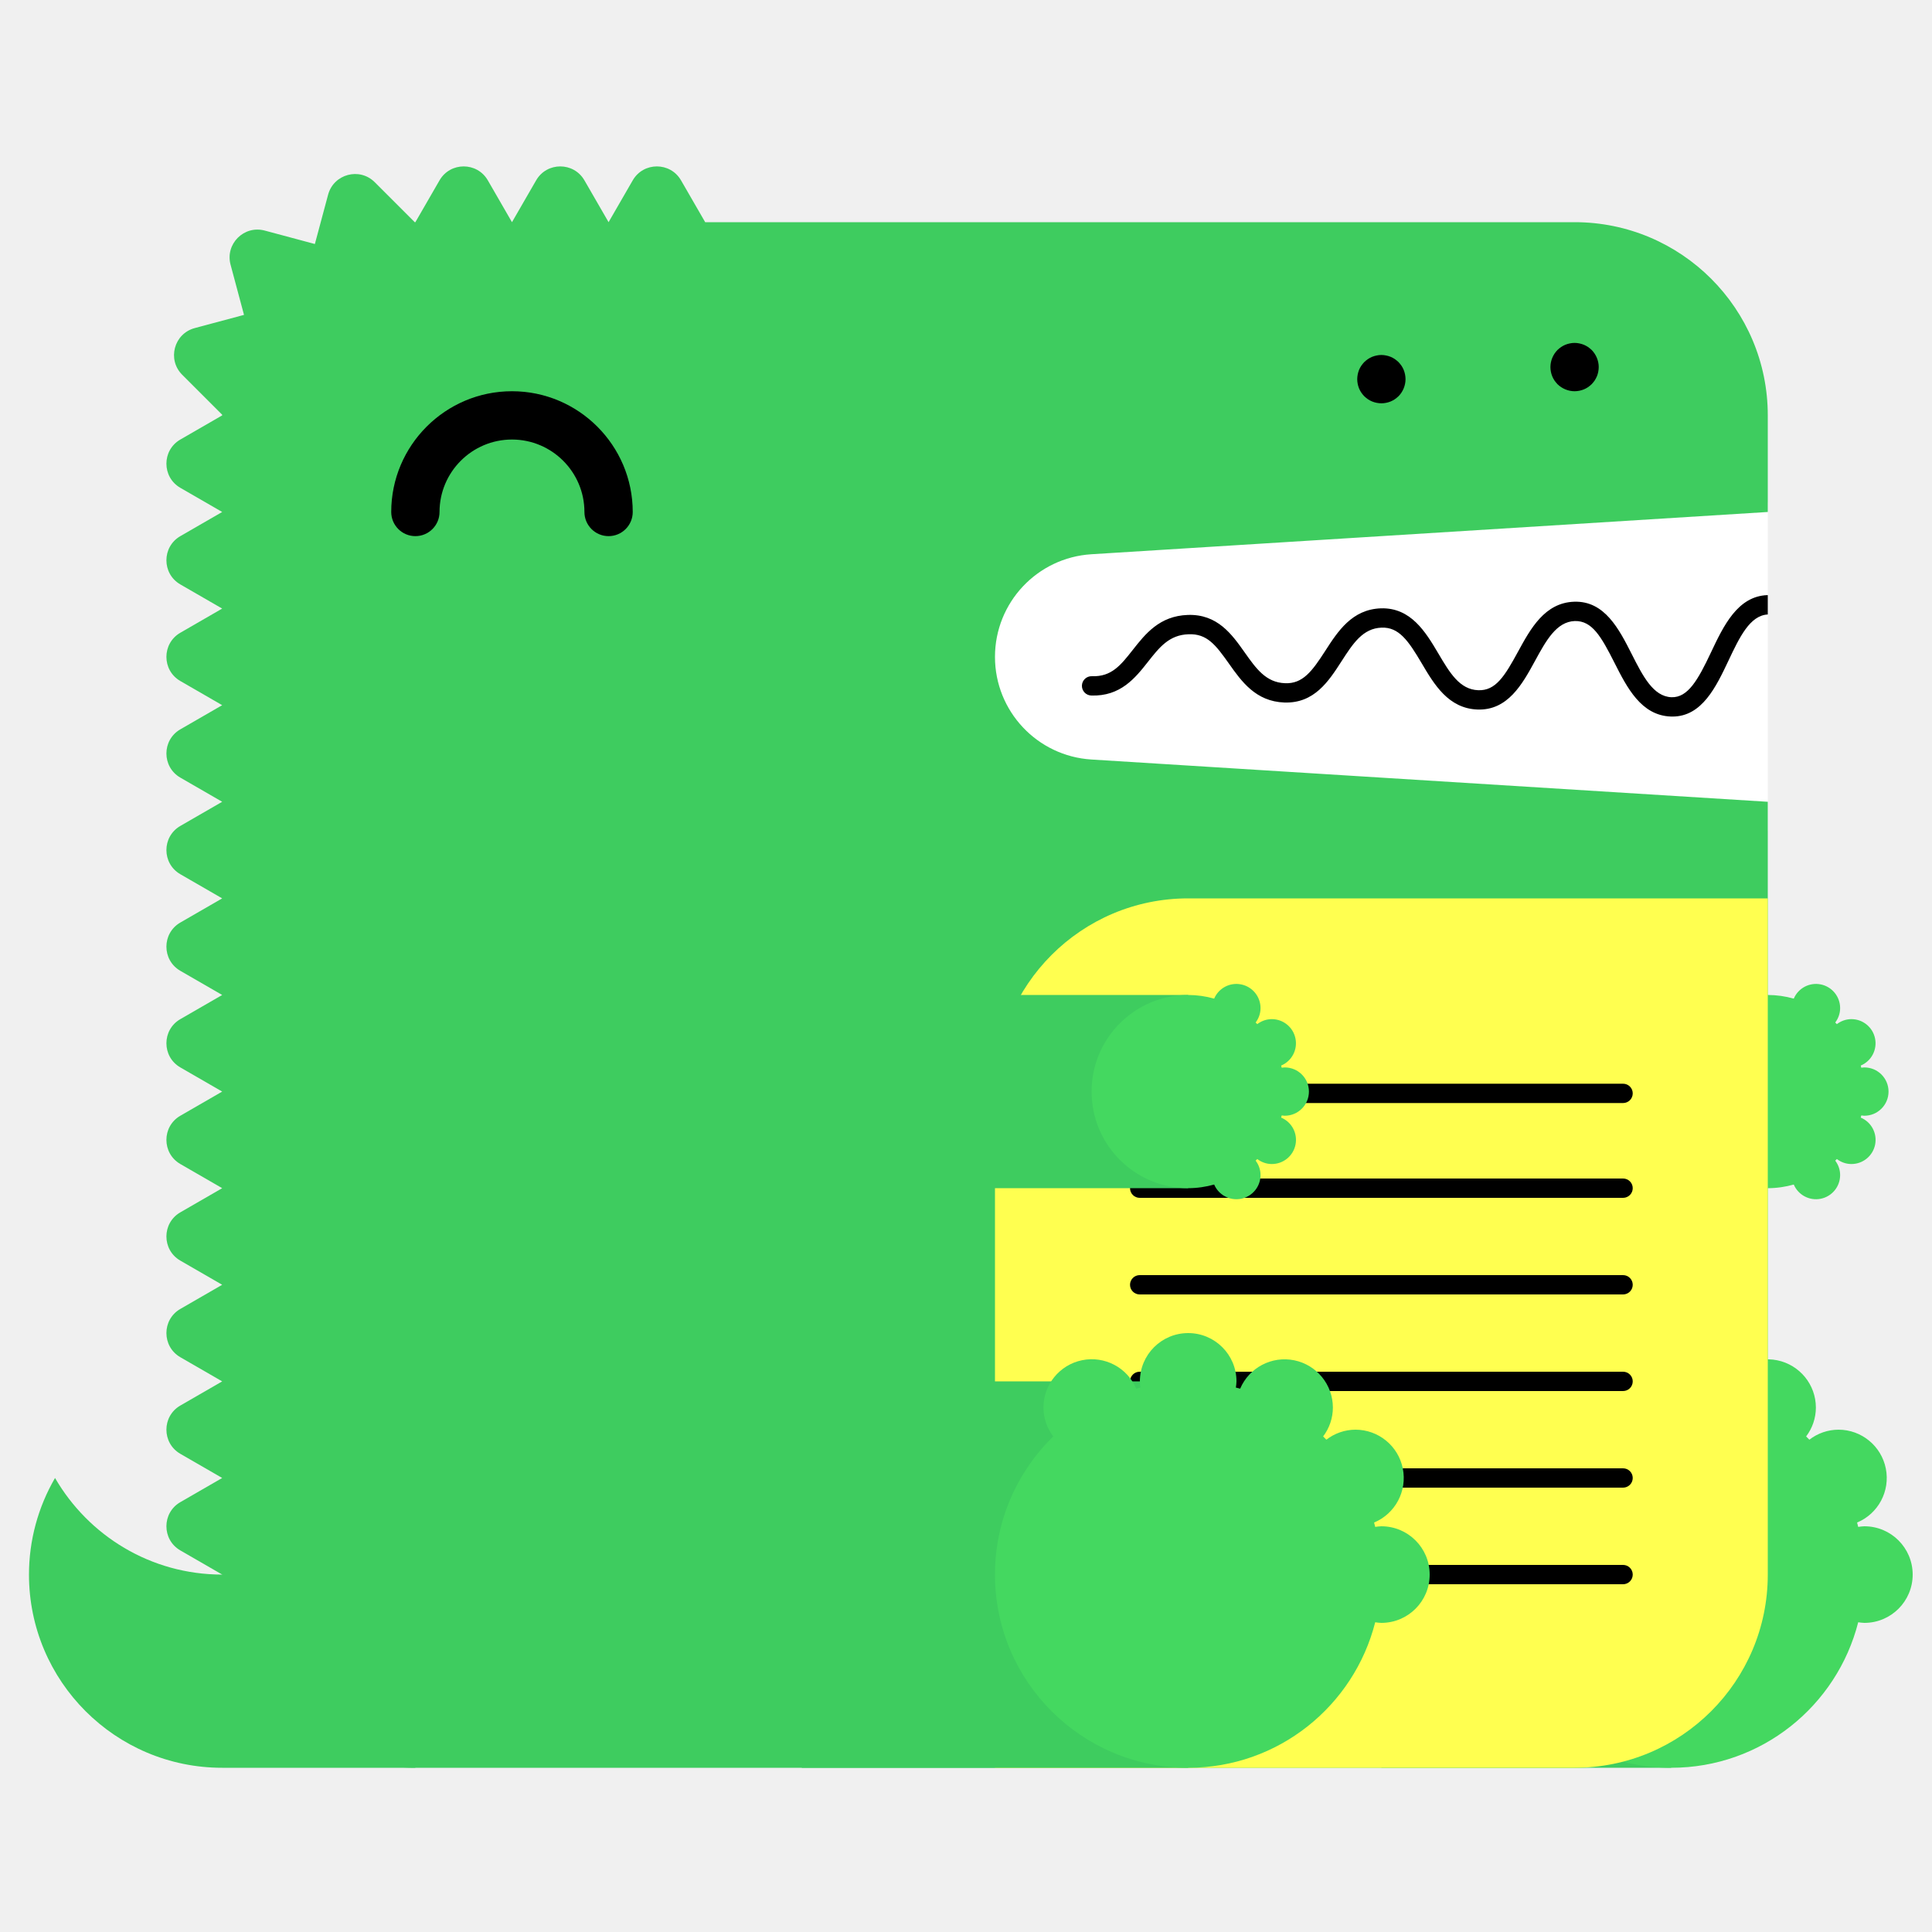
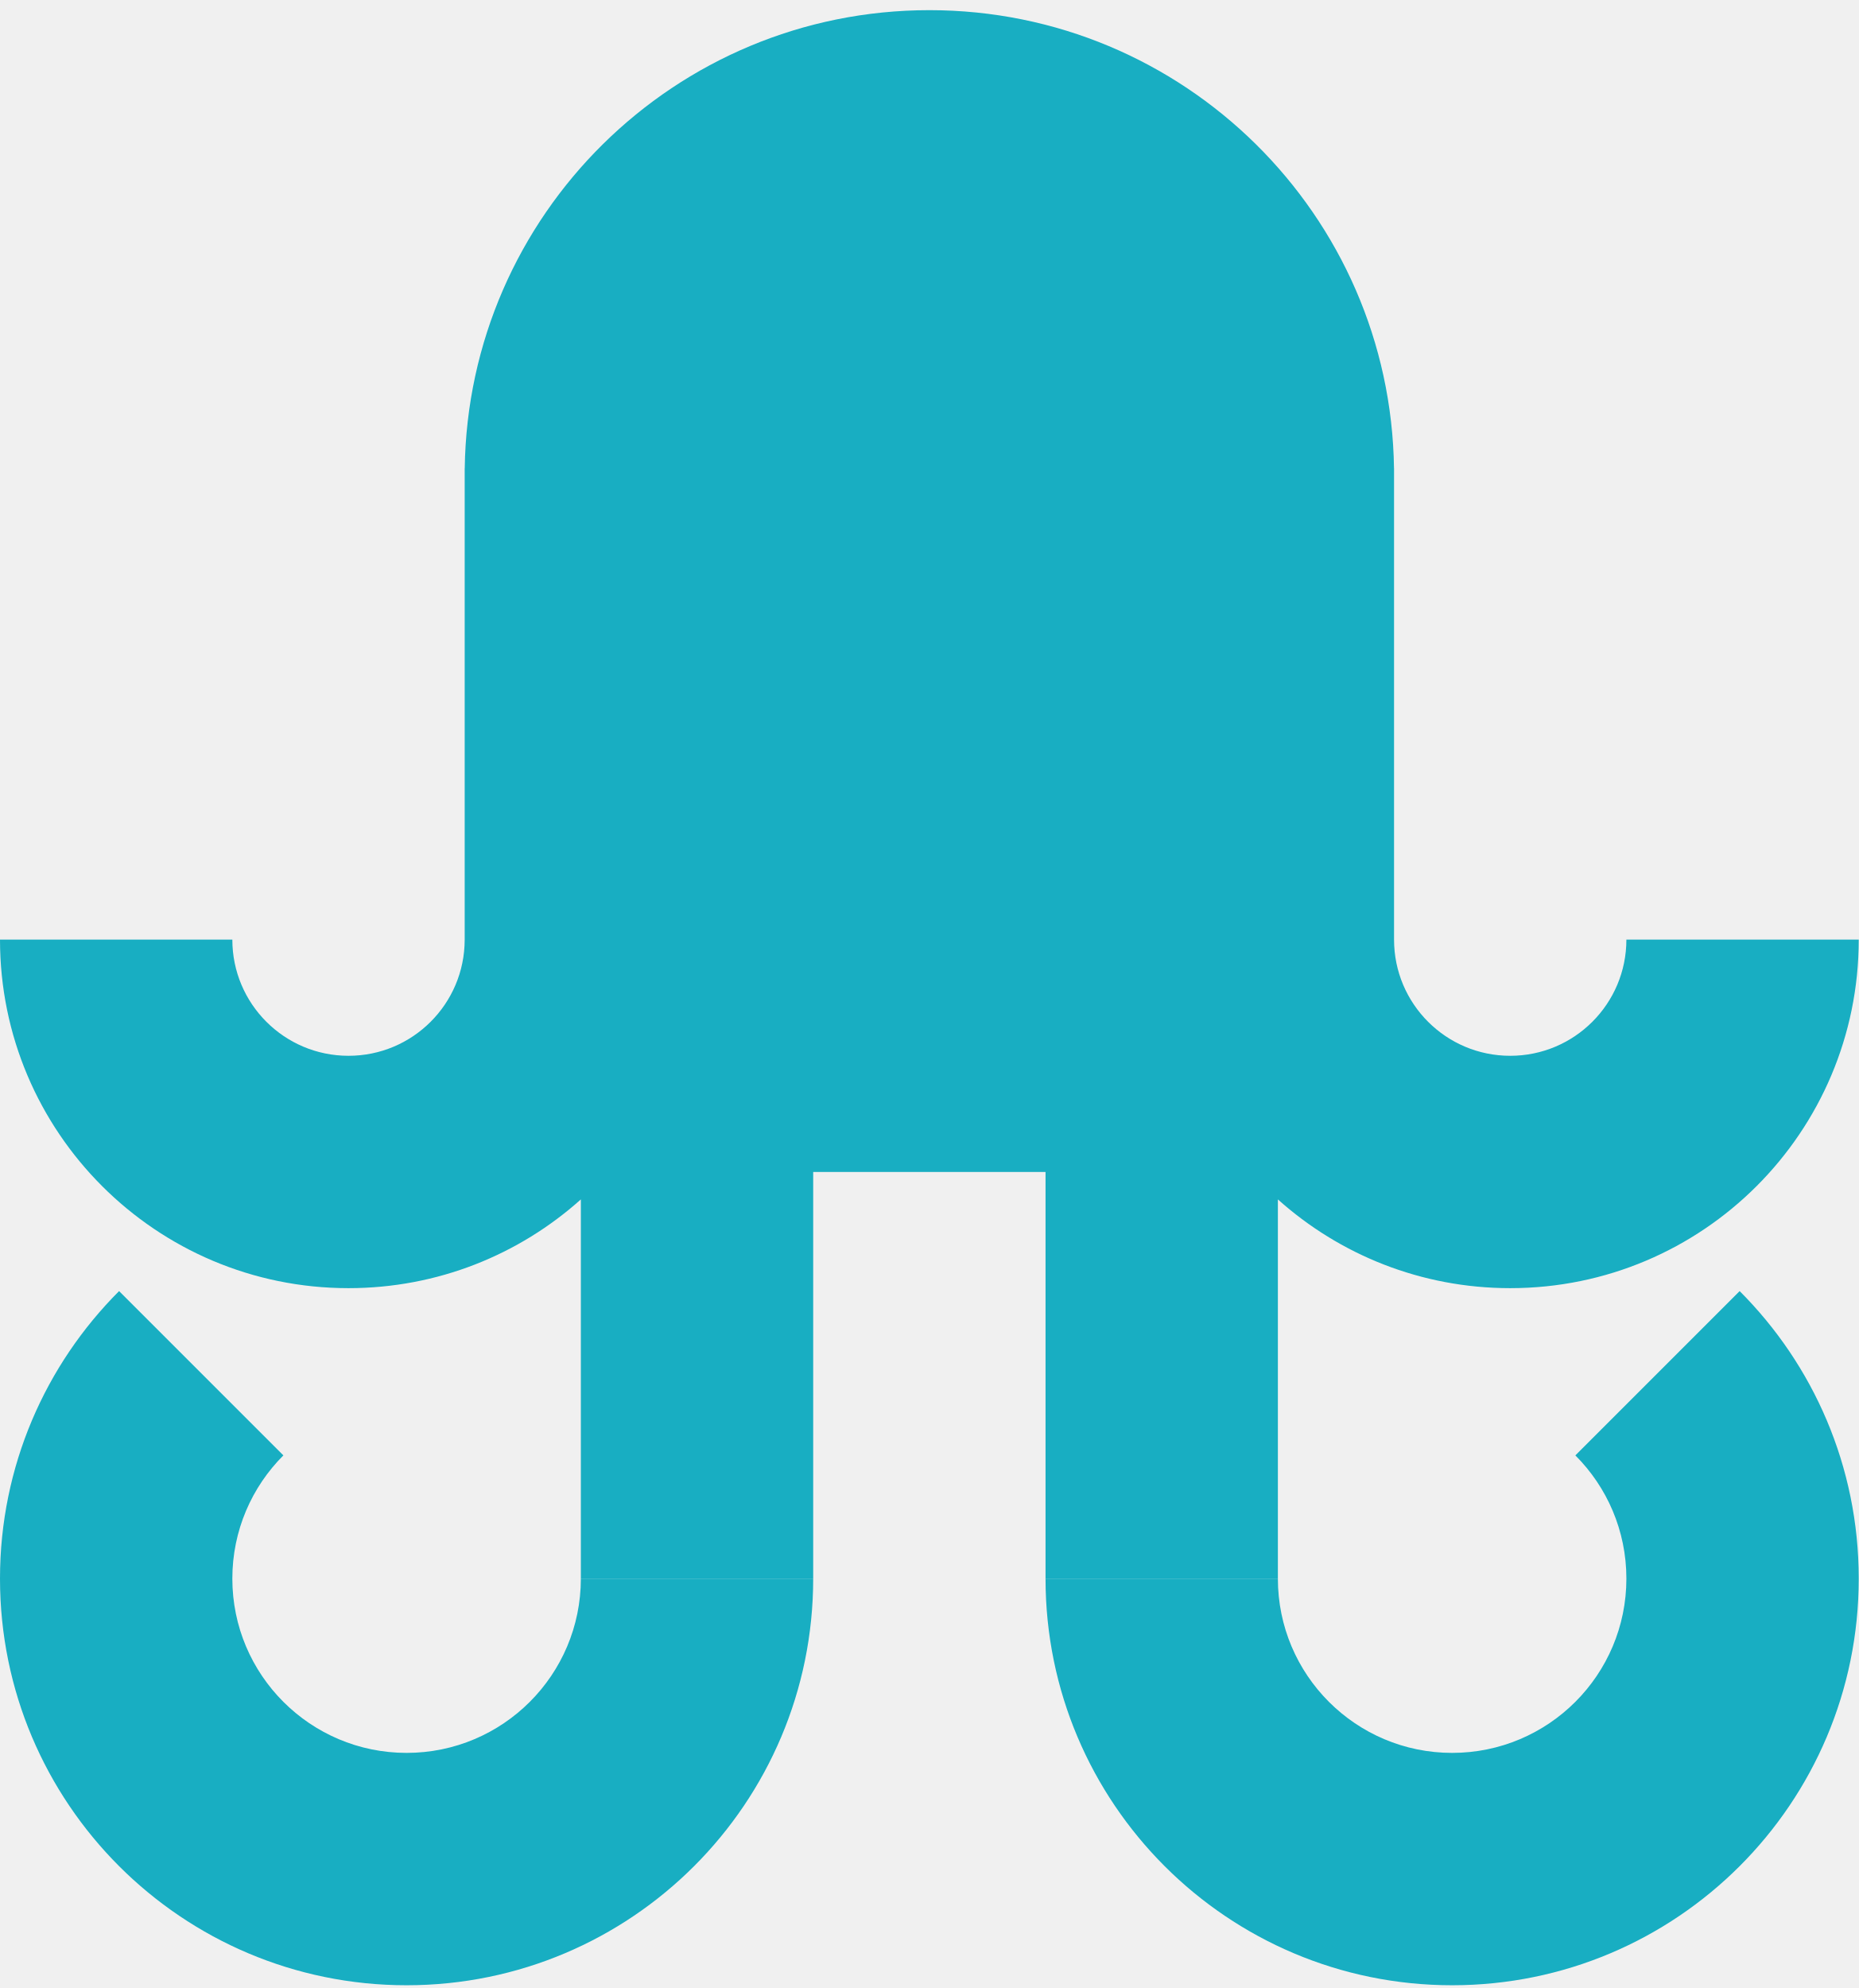
- <svg xmlns="http://www.w3.org/2000/svg" width="200" height="200" viewBox="0 0 200 200">
-   <g fill="none" fill-rule="evenodd">
-     <path fill="#FFF" d="M99 52h84v34H99z" />
-     <path d="M23 163c-7.398 0-13.843-4.027-17.303-10A19.886 19.886 0 0 0 3 163c0 11.046 8.954 20 20 20h20v-20H23z" fill="#3ECC5F" />
-     <path d="M112.98 57.376L183 53V43c0-11.046-8.954-20-20-20H73l-2.5-4.33c-1.112-1.925-3.889-1.925-5 0L63 23l-2.5-4.33c-1.111-1.925-3.889-1.925-5 0L53 23l-2.5-4.33c-1.111-1.925-3.889-1.925-5 0L43 23c-.022 0-.042.003-.065.003l-4.142-4.141c-1.57-1.571-4.252-.853-4.828 1.294l-1.369 5.104-5.192-1.392c-2.148-.575-4.111 1.389-3.535 3.536l1.39 5.193-5.102 1.367c-2.148.576-2.867 3.259-1.296 4.83l4.142 4.142c0 .021-.003.042-.003.064l-4.33 2.5c-1.925 1.111-1.925 3.889 0 5L23 53l-4.33 2.5c-1.925 1.111-1.925 3.889 0 5L23 63l-4.33 2.5c-1.925 1.111-1.925 3.889 0 5L23 73l-4.33 2.5c-1.925 1.111-1.925 3.889 0 5L23 83l-4.33 2.5c-1.925 1.111-1.925 3.889 0 5L23 93l-4.33 2.5c-1.925 1.111-1.925 3.889 0 5L23 103l-4.33 2.5c-1.925 1.111-1.925 3.889 0 5L23 113l-4.33 2.5c-1.925 1.111-1.925 3.889 0 5L23 123l-4.33 2.5c-1.925 1.111-1.925 3.889 0 5L23 133l-4.33 2.5c-1.925 1.111-1.925 3.889 0 5L23 143l-4.33 2.5c-1.925 1.111-1.925 3.889 0 5L23 153l-4.33 2.5c-1.925 1.111-1.925 3.889 0 5L23 163c0 11.046 8.954 20 20 20h120c11.046 0 20-8.954 20-20V83l-70.02-4.376A10.645 10.645 0 0 1 103 68c0-5.621 4.37-10.273 9.98-10.624" fill="#3ECC5F" />
-     <path fill="#3ECC5F" d="M143 183h30v-40h-30z" />
-     <path d="M193 158c-.219 0-.428.037-.639.064-.038-.15-.074-.301-.116-.451A5 5 0 0 0 190.32 148a4.96 4.96 0 0 0-3.016 1.036 26.531 26.531 0 0 0-.335-.336 4.955 4.955 0 0 0 1.011-2.987 5 5 0 0 0-9.599-1.959c-.148-.042-.297-.077-.445-.115.027-.211.064-.42.064-.639a5 5 0 0 0-5-5 5 5 0 0 0-5 5c0 .219.037.428.064.639-.148.038-.297.073-.445.115a4.998 4.998 0 0 0-9.599 1.959c0 1.125.384 2.151 1.011 2.987-3.717 3.632-6.031 8.693-6.031 14.3 0 11.046 8.954 20 20 20 9.339 0 17.16-6.41 19.361-15.064.211.027.42.064.639.064a5 5 0 0 0 5-5 5 5 0 0 0-5-5" fill="#44D860" />
-     <path fill="#3ECC5F" d="M153 123h30v-20h-30z" />
-     <path d="M193 115.5a2.5 2.5 0 1 0 0-5c-.109 0-.214.019-.319.032-.02-.075-.037-.15-.058-.225a2.501 2.501 0 0 0-.963-4.807c-.569 0-1.088.197-1.508.518a6.653 6.653 0 0 0-.168-.168c.314-.417.506-.931.506-1.494a2.5 2.5 0 0 0-4.8-.979A9.987 9.987 0 0 0 183 103c-5.522 0-10 4.478-10 10s4.478 10 10 10c.934 0 1.833-.138 2.69-.377a2.5 2.5 0 0 0 4.8-.979c0-.563-.192-1.077-.506-1.494.057-.055.113-.111.168-.168.42.321.939.518 1.508.518a2.5 2.5 0 0 0 .963-4.807c.021-.074.038-.15.058-.225.105.013.21.032.319.032" fill="#44D860" />
-     <path d="M63 55.5a2.5 2.5 0 0 1-2.5-2.5c0-4.136-3.364-7.5-7.5-7.5s-7.5 3.364-7.5 7.5a2.5 2.5 0 1 1-5 0c0-6.893 5.607-12.5 12.5-12.5S65.5 46.107 65.5 53a2.5 2.5 0 0 1-2.5 2.5" fill="#000" />
-     <path d="M103 183h60c11.046 0 20-8.954 20-20V93h-60c-11.046 0-20 8.954-20 20v70z" fill="#FFFF50" />
-     <path d="M168.02 124h-50.04a1 1 0 1 1 0-2h50.04a1 1 0 1 1 0 2m0 20h-50.04a1 1 0 1 1 0-2h50.04a1 1 0 1 1 0 2m0 20h-50.04a1 1 0 1 1 0-2h50.04a1 1 0 1 1 0 2m0-49.814h-50.04a1 1 0 1 1 0-2h50.04a1 1 0 1 1 0 2m0 19.814h-50.04a1 1 0 1 1 0-2h50.04a1 1 0 1 1 0 2m0 20h-50.04a1 1 0 1 1 0-2h50.04a1 1 0 1 1 0 2M183 61.611c-.012 0-.022-.006-.034-.005-3.09.105-4.552 3.196-5.842 5.923-1.346 2.85-2.387 4.703-4.093 4.647-1.889-.068-2.969-2.202-4.113-4.46-1.314-2.594-2.814-5.536-5.963-5.426-3.046.104-4.513 2.794-5.807 5.167-1.377 2.528-2.314 4.065-4.121 3.994-1.927-.07-2.951-1.805-4.136-3.813-1.321-2.236-2.848-4.75-5.936-4.664-2.994.103-4.465 2.385-5.763 4.4-1.373 2.13-2.335 3.428-4.165 3.351-1.973-.07-2.992-1.51-4.171-3.177-1.324-1.873-2.816-3.993-5.895-3.89-2.928.1-4.399 1.97-5.696 3.618-1.232 1.564-2.194 2.802-4.229 2.724a1 1 0 0 0-.072 2c3.017.101 4.545-1.8 5.872-3.487 1.177-1.496 2.193-2.787 4.193-2.855 1.926-.082 2.829 1.115 4.195 3.045 1.297 1.834 2.769 3.914 5.731 4.021 3.103.104 4.596-2.215 5.918-4.267 1.182-1.834 2.202-3.417 4.15-3.484 1.793-.067 2.769 1.35 4.145 3.681 1.297 2.197 2.766 4.686 5.787 4.796 3.125.108 4.634-2.62 5.949-5.035 1.139-2.088 2.214-4.06 4.119-4.126 1.793-.042 2.728 1.595 4.111 4.33 1.292 2.553 2.757 5.445 5.825 5.556l.169.003c3.064 0 4.518-3.075 5.805-5.794 1.139-2.41 2.217-4.68 4.067-4.773v-2z" fill="#000" />
-     <path fill="#3ECC5F" d="M83 183h40v-40H83z" />
-     <path d="M143 158c-.219 0-.428.037-.639.064-.038-.15-.074-.301-.116-.451A5 5 0 0 0 140.32 148a4.96 4.96 0 0 0-3.016 1.036 26.531 26.531 0 0 0-.335-.336 4.955 4.955 0 0 0 1.011-2.987 5 5 0 0 0-9.599-1.959c-.148-.042-.297-.077-.445-.115.027-.211.064-.42.064-.639a5 5 0 0 0-5-5 5 5 0 0 0-5 5c0 .219.037.428.064.639-.148.038-.297.073-.445.115a4.998 4.998 0 0 0-9.599 1.959c0 1.125.384 2.151 1.011 2.987-3.717 3.632-6.031 8.693-6.031 14.3 0 11.046 8.954 20 20 20 9.339 0 17.16-6.41 19.361-15.064.211.027.42.064.639.064a5 5 0 0 0 5-5 5 5 0 0 0-5-5" fill="#44D860" />
-     <path fill="#3ECC5F" d="M83 123h40v-20H83z" />
-     <path d="M133 115.5a2.5 2.5 0 1 0 0-5c-.109 0-.214.019-.319.032-.02-.075-.037-.15-.058-.225a2.501 2.501 0 0 0-.963-4.807c-.569 0-1.088.197-1.508.518a6.653 6.653 0 0 0-.168-.168c.314-.417.506-.931.506-1.494a2.5 2.5 0 0 0-4.8-.979A9.987 9.987 0 0 0 123 103c-5.522 0-10 4.478-10 10s4.478 10 10 10c.934 0 1.833-.138 2.69-.377a2.5 2.5 0 0 0 4.8-.979c0-.563-.192-1.077-.506-1.494.057-.055.113-.111.168-.168.42.321.939.518 1.508.518a2.5 2.5 0 0 0 .963-4.807c.021-.074.038-.15.058-.225.105.013.21.032.319.032" fill="#44D860" />
-     <path d="M143 41.75c-.16 0-.33-.02-.49-.05a2.52 2.52 0 0 1-.47-.14c-.15-.06-.29-.14-.431-.23-.13-.09-.259-.2-.38-.31-.109-.12-.219-.24-.309-.38s-.17-.28-.231-.43a2.619 2.619 0 0 1-.189-.96c0-.16.02-.33.05-.49.03-.16.08-.31.139-.47.061-.15.141-.29.231-.43.09-.13.2-.26.309-.38.121-.11.25-.22.38-.31.141-.09.281-.17.431-.23.149-.06.31-.11.47-.14.32-.07.65-.07.98 0 .159.03.32.08.47.14.149.06.29.14.43.23.13.09.259.2.38.31.11.12.22.25.31.38.09.14.17.28.23.43.06.16.11.31.14.47.029.16.05.33.05.49 0 .66-.271 1.31-.73 1.77-.121.11-.25.22-.38.31-.14.09-.281.17-.43.23a2.565 2.565 0 0 1-.96.19m20-1.25c-.66 0-1.3-.27-1.771-.73a3.802 3.802 0 0 1-.309-.38c-.09-.14-.17-.28-.231-.43a2.619 2.619 0 0 1-.189-.96c0-.66.27-1.3.729-1.77.121-.11.25-.22.38-.31.141-.09.281-.17.431-.23.149-.06.31-.11.47-.14.32-.07.66-.07.98 0 .159.03.32.08.47.14.149.06.29.14.43.23.13.09.259.2.38.31.459.47.73 1.11.73 1.77 0 .16-.021.33-.05.49-.03.16-.08.32-.14.47-.07.15-.14.29-.23.43-.09.13-.2.26-.31.38-.121.11-.25.22-.38.31-.14.09-.281.17-.43.23a2.565 2.565 0 0 1-.96.19" fill="#000" />
-   </g>
+ <svg xmlns="http://www.w3.org/2000/svg" width="144" height="154" viewBox="0 0 144 154" fill="none">
+   <path d="M107.997 36.284H108L108 72.787C108 77.758 112.029 81.787 117 81.787C121.971 81.787 126 77.758 126 72.787H144C144 87.699 131.912 99.787 117 99.787C110.085 99.787 103.777 97.188 99 92.912V122.287H81V90.787H63V122.287H45V92.912C40.223 97.188 33.915 99.787 27 99.787C12.088 99.787 2.93625e-05 87.699 3.02905e-05 72.787H18C18 77.758 22.029 81.787 27 81.787C31.966 81.787 35.992 77.766 36 72.802V36.284H36.004C36.273 16.634 52.286 0.787 72 0.787C91.714 0.787 107.727 16.634 107.997 36.284Z" fill="#18AEC2" />
+   <path d="M9.226 100.014C3.526 105.714 0 113.589 0 122.287C0 139.684 14.103 153.787 31.5 153.787C48.897 153.787 63 139.684 63 122.287H45C45 129.743 38.956 135.787 31.5 135.787C24.044 135.787 18 129.743 18 122.287C18 118.559 19.511 115.184 21.954 112.741L9.226 100.014Z" fill="#18AEC2" />
+   <path d="M144 122.287C144 113.589 140.474 105.714 134.774 100.014L122.046 112.741C124.489 115.184 126 118.559 126 122.287C126 129.743 119.956 135.787 112.5 135.787C105.044 135.787 99 129.743 99 122.287H81C81 139.684 95.103 153.787 112.5 153.787C129.897 153.787 144 139.684 144 122.287Z" fill="#18AEC2" />
</svg>
